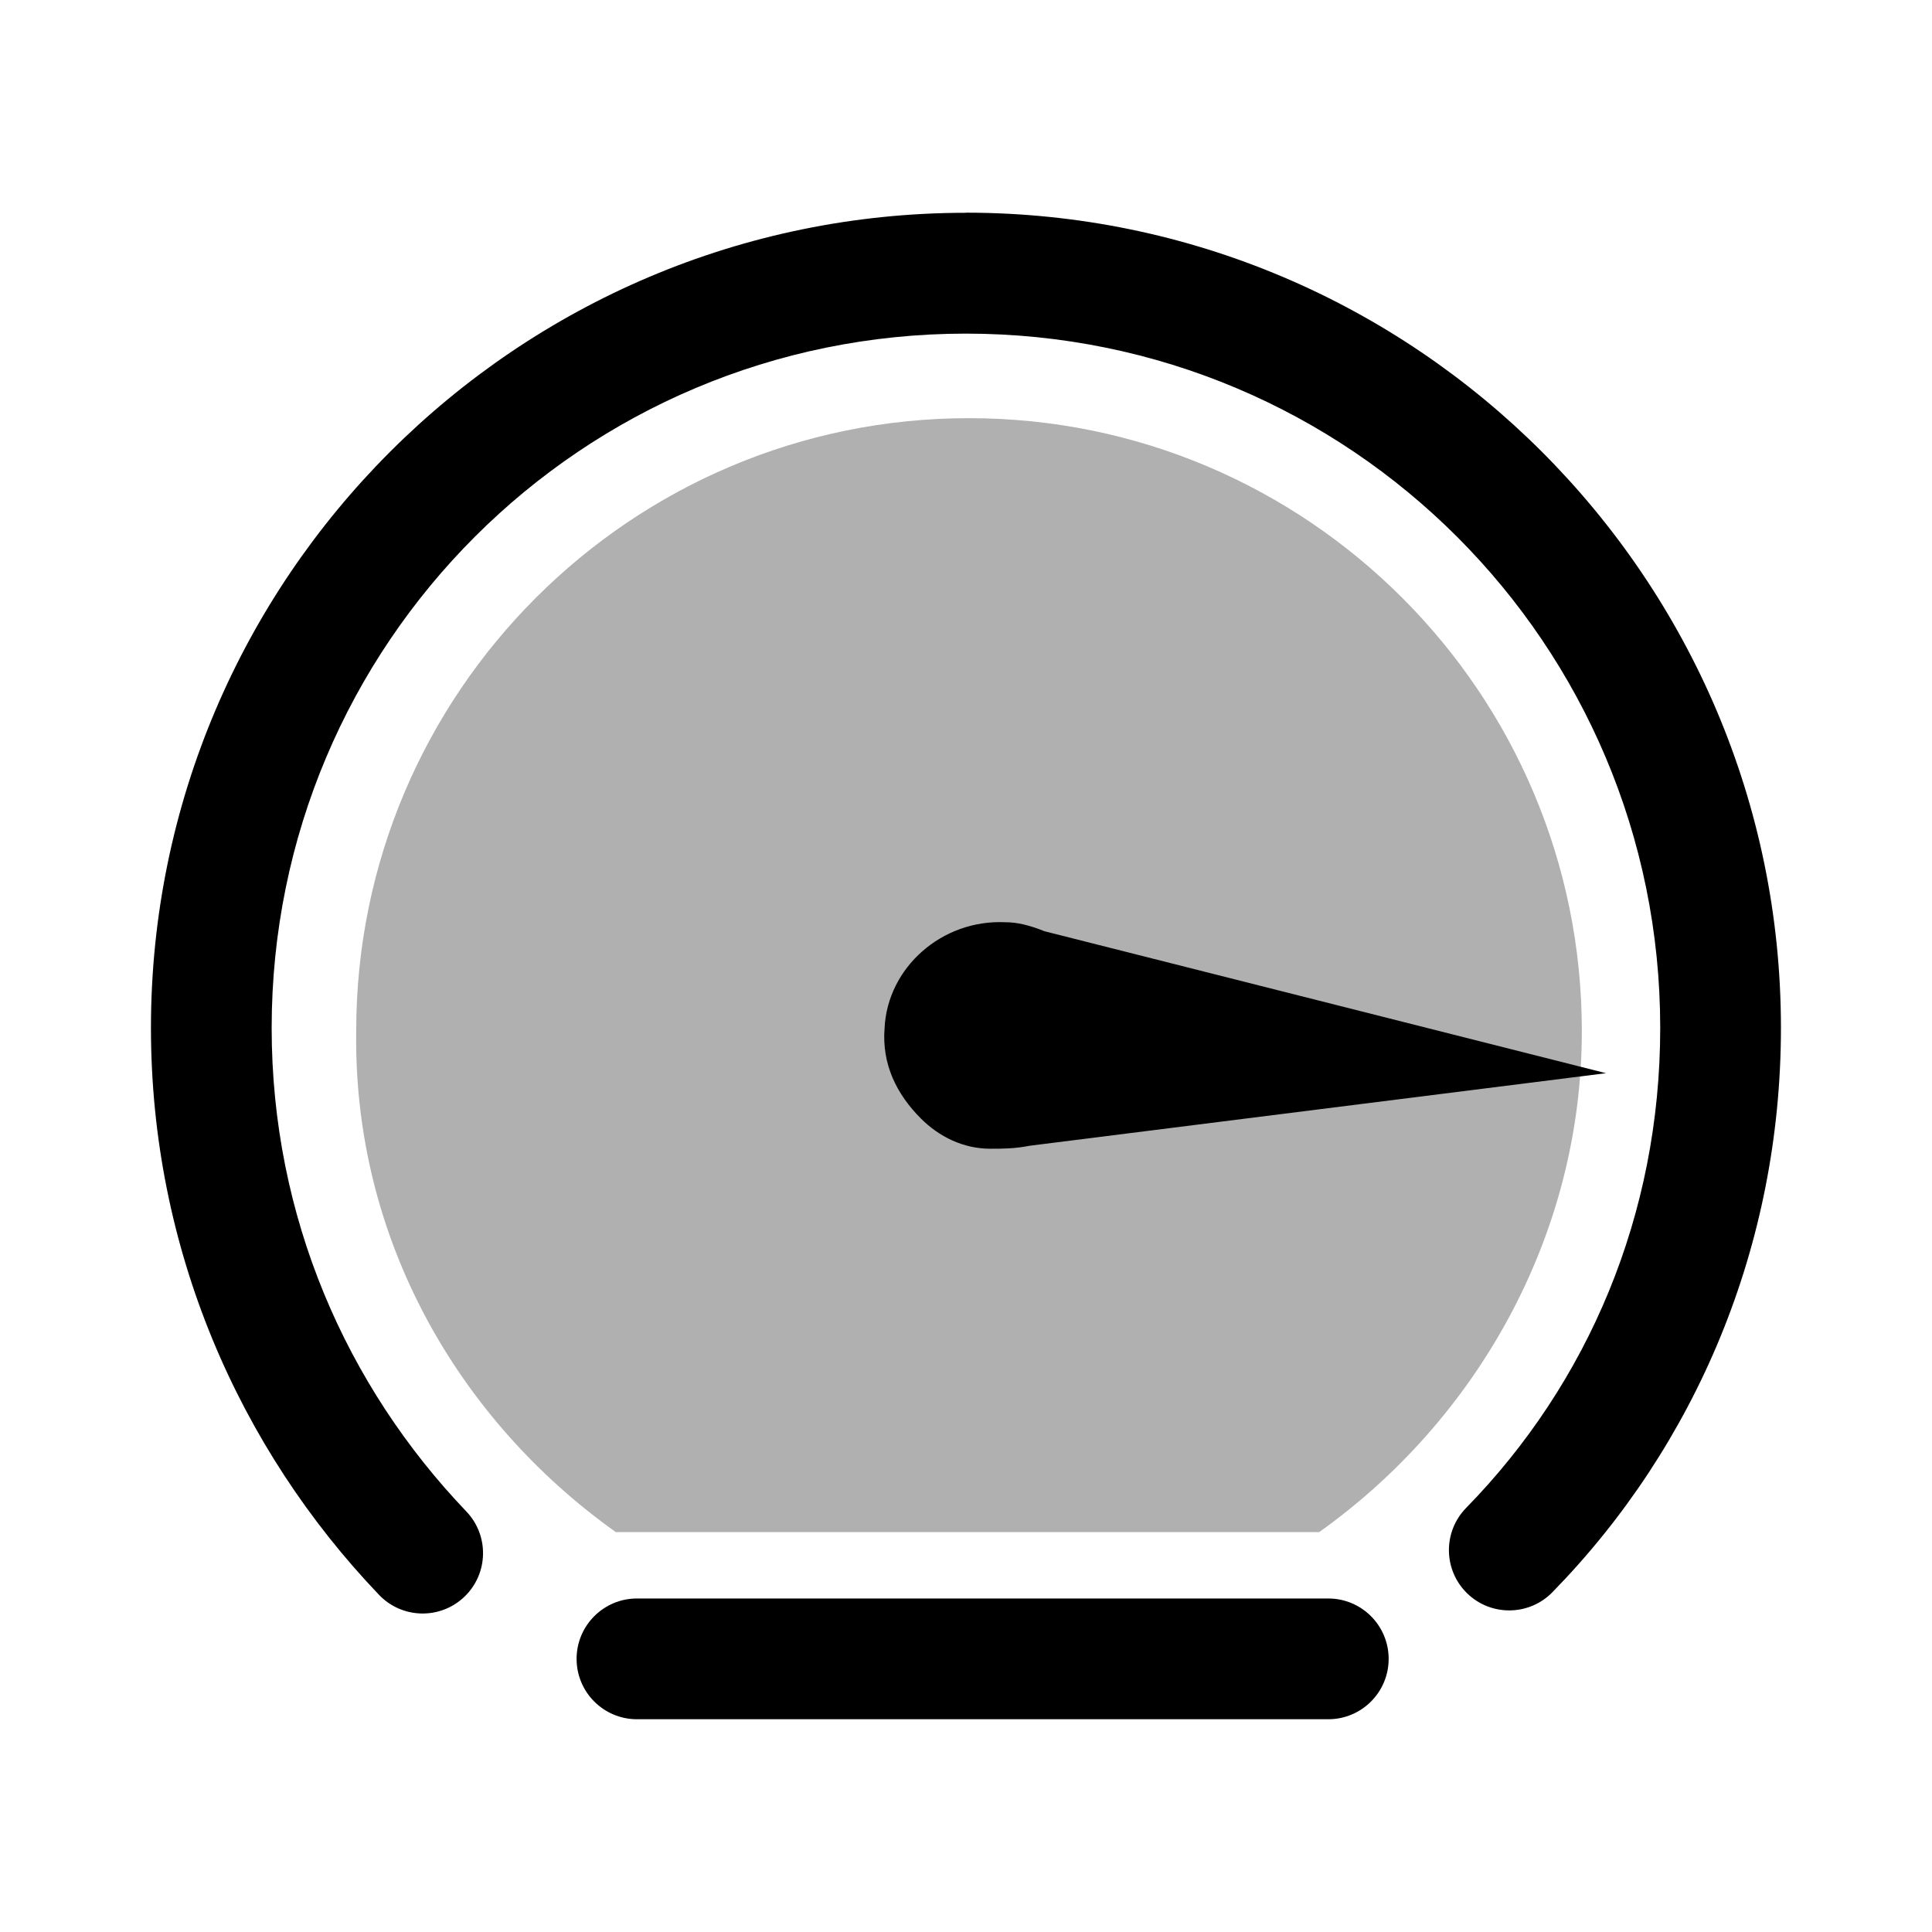
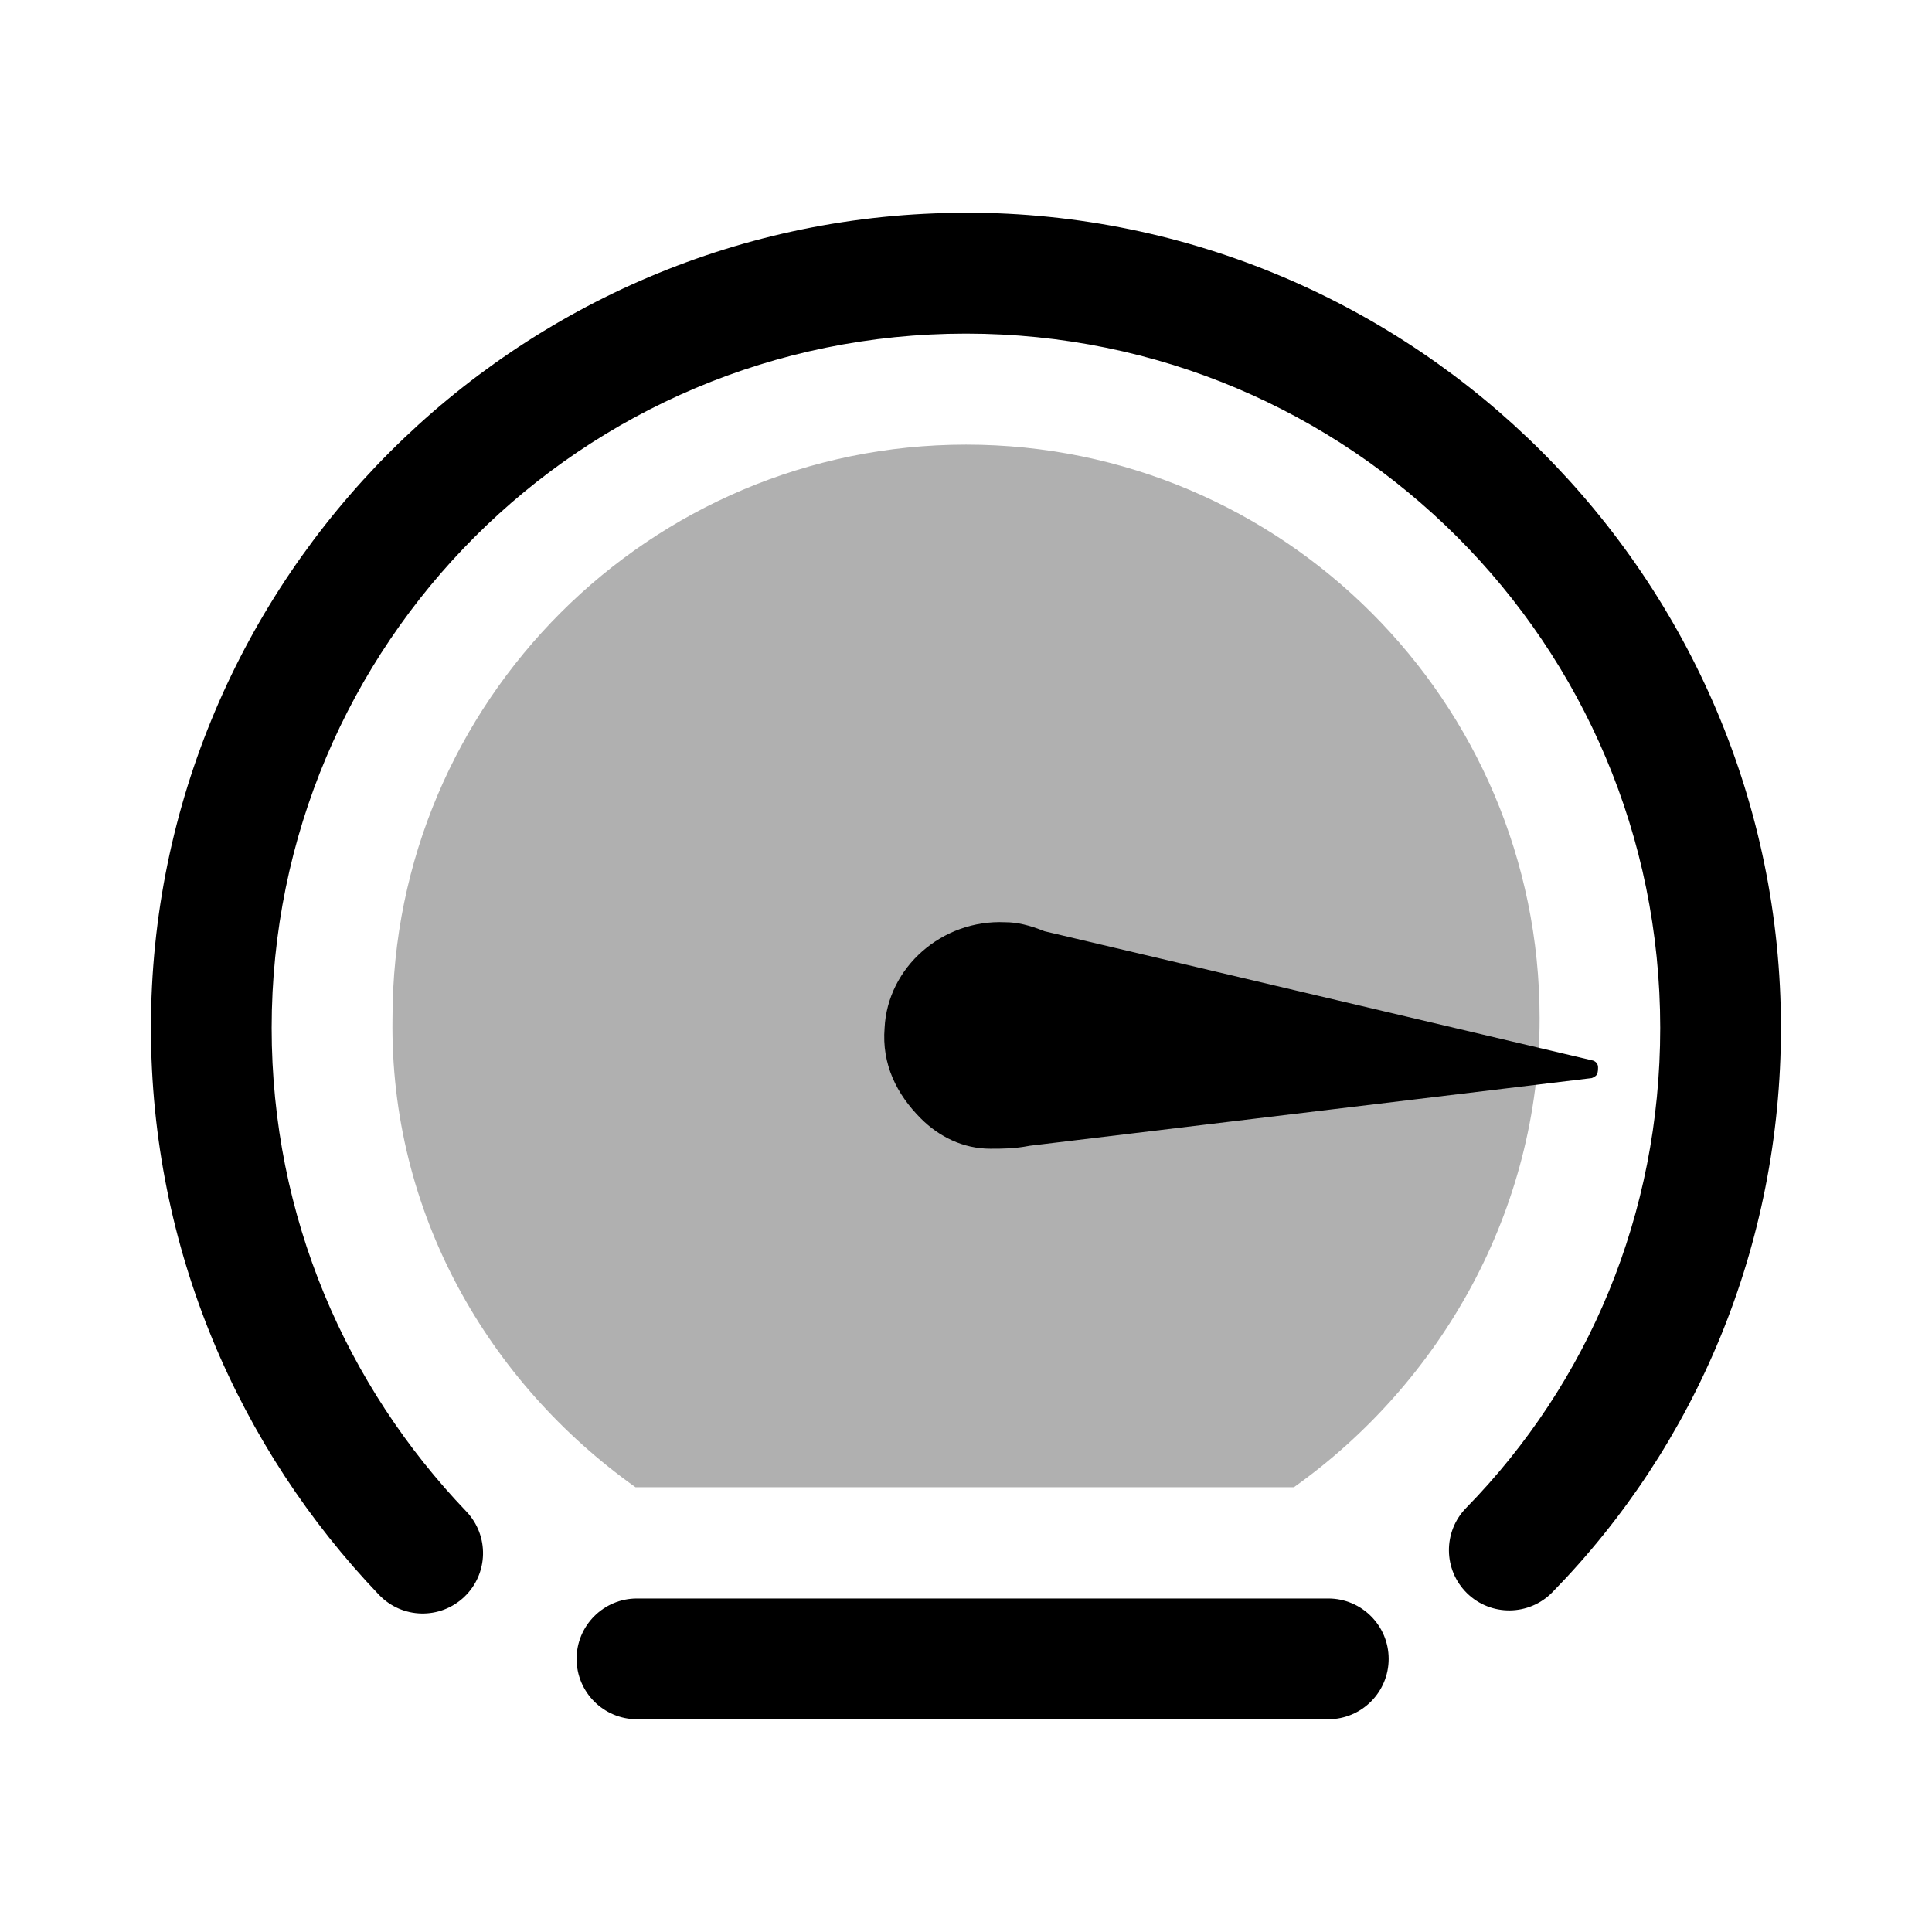
<svg xmlns="http://www.w3.org/2000/svg" width="64" height="64" viewBox="0 0 16.933 16.933" version="1.1" id="svg1">
  <defs id="defs1" />
  <g id="layer1">
-     <path style="color:#000000;font-style:normal;font-variant:normal;font-weight:normal;font-stretch:normal;font-size:medium;line-height:normal;font-family:sans-serif;font-variant-ligatures:normal;font-variant-position:normal;font-variant-caps:normal;font-variant-numeric:normal;font-variant-alternates:normal;font-variant-east-asian:normal;font-feature-settings:normal;font-variation-settings:normal;text-indent:0;text-align:start;text-decoration:none;text-decoration-line:none;text-decoration-style:solid;text-decoration-color:#000000;letter-spacing:normal;word-spacing:normal;text-transform:none;writing-mode:lr-tb;direction:ltr;text-orientation:mixed;dominant-baseline:auto;baseline-shift:baseline;text-anchor:start;white-space:normal;shape-padding:0;shape-margin:0;inline-size:0;clip-rule:nonzero;display:inline;overflow:visible;visibility:visible;opacity:0.309;isolation:auto;mix-blend-mode:normal;color-interpolation:sRGB;color-interpolation-filters:linearRGB;solid-color:#000000;solid-opacity:1;vector-effect:none;fill:#000000;fill-opacity:1;fill-rule:nonzero;stroke:none;stroke-width:0.265;stroke-linecap:butt;stroke-linejoin:miter;stroke-miterlimit:4;stroke-dasharray:none;stroke-dashoffset:0;stroke-opacity:1;color-rendering:auto;image-rendering:auto;shape-rendering:auto;text-rendering:auto;enable-background:accumulate;stop-color:#000000" d="m 5.397,13.428 h 6.165 c 1.376,-0.979 2.302,-2.593 2.302,-4.392 0,-2.963 -2.408,-5.371 -5.371,-5.371 -2.963,0 -5.371,2.408 -5.371,5.371 -0.026,1.826 0.9,3.413 2.275,4.392 z" id="path134" />
-     <path style="color:#000000;font-style:normal;font-variant:normal;font-weight:normal;font-stretch:normal;font-size:medium;line-height:normal;font-family:sans-serif;font-variant-ligatures:normal;font-variant-position:normal;font-variant-caps:normal;font-variant-numeric:normal;font-variant-alternates:normal;font-variant-east-asian:normal;font-feature-settings:normal;font-variation-settings:normal;text-indent:0;text-align:start;text-decoration:none;text-decoration-line:none;text-decoration-style:solid;text-decoration-color:#000000;letter-spacing:normal;word-spacing:normal;text-transform:none;writing-mode:lr-tb;direction:ltr;text-orientation:mixed;dominant-baseline:auto;baseline-shift:baseline;text-anchor:start;white-space:normal;shape-padding:0;shape-margin:0;inline-size:0;clip-rule:nonzero;display:inline;overflow:visible;visibility:visible;isolation:auto;mix-blend-mode:normal;color-interpolation:sRGB;color-interpolation-filters:linearRGB;solid-color:#000000;solid-opacity:1;vector-effect:none;fill:#000000;fill-opacity:1;fill-rule:nonzero;stroke:none;stroke-width:0.265;stroke-linecap:butt;stroke-linejoin:miter;stroke-miterlimit:4;stroke-dasharray:none;stroke-dashoffset:0;stroke-opacity:1;color-rendering:auto;image-rendering:auto;shape-rendering:auto;text-rendering:auto;enable-background:accumulate;stop-color:#000000" d="m 8.811,8.083 c -0.556,-0.026 -1.032,0.397 -1.058,0.926 -0.026,0.318 0.106,0.582 0.318,0.794 0.159,0.159 0.37,0.265 0.609,0.265 0.106,0 0.212,0 0.344,-0.026 L 14.076,9.406 9.155,8.162 C 9.022,8.109 8.916,8.083 8.811,8.083 Z" id="path135" />
+     <path style="color:#000000;font-style:normal;font-variant:normal;font-weight:normal;font-stretch:normal;font-size:medium;line-height:normal;font-family:sans-serif;font-variant-ligatures:normal;font-variant-position:normal;font-variant-caps:normal;font-variant-numeric:normal;font-variant-alternates:normal;font-variant-east-asian:normal;font-feature-settings:normal;font-variation-settings:normal;text-indent:0;text-align:start;text-decoration:none;text-decoration-line:none;text-decoration-style:solid;text-decoration-color:#000000;letter-spacing:normal;word-spacing:normal;text-transform:none;writing-mode:lr-tb;direction:ltr;text-orientation:mixed;dominant-baseline:auto;baseline-shift:baseline;text-anchor:start;white-space:normal;shape-padding:0;shape-margin:0;inline-size:0;clip-rule:nonzero;display:inline;overflow:visible;visibility:visible;opacity:0.309;isolation:auto;mix-blend-mode:normal;color-interpolation:sRGB;color-interpolation-filters:linearRGB;solid-color:#000000;solid-opacity:1;vector-effect:none;fill:#000000;fill-opacity:1;fill-rule:nonzero;stroke:none;stroke-width:0.248;stroke-linecap:butt;stroke-linejoin:miter;stroke-miterlimit:4;stroke-dasharray:none;stroke-dashoffset:0;stroke-opacity:1;color-rendering:auto;image-rendering:auto;shape-rendering:auto;text-rendering:auto;enable-background:accumulate;stop-color:#000000" d="m 5.57,13.035 h 5.77 c 1.288,-0.916 2.154,-2.427 2.154,-4.111 0,-2.773 -2.253,-5.027 -5.027,-5.027 -2.773,0 -5.027,2.253 -5.027,5.027 -0.025,1.709 0.842,3.194 2.13,4.111 z" id="path134" />
+     <path style="color:#000000;font-style:normal;font-variant:normal;font-weight:normal;font-stretch:normal;font-size:medium;line-height:normal;font-family:sans-serif;font-variant-ligatures:normal;font-variant-position:normal;font-variant-caps:normal;font-variant-numeric:normal;font-variant-alternates:normal;font-variant-east-asian:normal;font-feature-settings:normal;font-variation-settings:normal;text-indent:0;text-align:start;text-decoration:none;text-decoration-line:none;text-decoration-style:solid;text-decoration-color:#000000;letter-spacing:normal;word-spacing:normal;text-transform:none;writing-mode:lr-tb;direction:ltr;text-orientation:mixed;dominant-baseline:auto;baseline-shift:baseline;text-anchor:start;white-space:normal;shape-padding:0;shape-margin:0;inline-size:0;clip-rule:nonzero;display:inline;overflow:visible;visibility:visible;isolation:auto;mix-blend-mode:normal;color-interpolation:sRGB;color-interpolation-filters:linearRGB;solid-color:#000000;solid-opacity:1;vector-effect:none;fill:#000000;fill-opacity:1;fill-rule:nonzero;stroke:none;stroke-width:0.265;stroke-linecap:butt;stroke-linejoin:miter;stroke-miterlimit:4;stroke-dasharray:none;stroke-dashoffset:0;stroke-opacity:1;color-rendering:auto;image-rendering:auto;shape-rendering:auto;text-rendering:auto;enable-background:accumulate;stop-color:#000000" d="m 8.811,8.083 c -0.556,-0.026 -1.032,0.397 -1.058,0.926 -0.026,0.318 0.106,0.582 0.318,0.794 0.159,0.159 0.37,0.265 0.609,0.265 0.106,0 0.212,0 0.344,-0.026 L 13.95,9.449 c 0,0 0.03,-0.009 0.045,-0.03 0.011,-0.016 0.011,-0.052 0.011,-0.064 7.53e-4,-0.048 -0.045,-0.06 -0.045,-0.06 L 9.155,8.162 C 9.022,8.109 8.916,8.083 8.811,8.083 Z" id="path135" />
    <path style="color:#000000;font-style:normal;font-variant:normal;font-weight:normal;font-stretch:normal;font-size:medium;line-height:normal;font-family:sans-serif;font-variant-ligatures:normal;font-variant-position:normal;font-variant-caps:normal;font-variant-numeric:normal;font-variant-alternates:normal;font-variant-east-asian:normal;font-feature-settings:normal;font-variation-settings:normal;text-indent:0;text-align:start;text-decoration:none;text-decoration-line:none;text-decoration-style:solid;text-decoration-color:#000000;letter-spacing:normal;word-spacing:normal;text-transform:none;writing-mode:lr-tb;direction:ltr;text-orientation:mixed;dominant-baseline:auto;baseline-shift:baseline;text-anchor:start;white-space:normal;shape-padding:0;shape-margin:0;inline-size:0;clip-rule:nonzero;display:inline;overflow:visible;visibility:visible;isolation:auto;mix-blend-mode:normal;color-interpolation:sRGB;color-interpolation-filters:linearRGB;solid-color:#000000;solid-opacity:1;vector-effect:none;fill:#000000;fill-opacity:1;fill-rule:nonzero;stroke:none;stroke-width:0.265;stroke-linecap:round;stroke-linejoin:miter;stroke-miterlimit:10;stroke-dasharray:none;stroke-dashoffset:0;stroke-opacity:1;color-rendering:auto;image-rendering:auto;shape-rendering:auto;text-rendering:auto;enable-background:accumulate;stop-color:#000000" d="m 8.467,1.865 c -3.938,0 -7.144,3.206 -7.144,7.144 0,1.939 0.773,3.686 1.999,4.969 a 0.529,0.529 0 0 0 0.748,0.017 0.529,0.529 0 0 0 0.017,-0.748 C 3.037,12.149 2.381,10.668 2.381,9.009 c 0,-3.365 2.72,-6.085 6.085,-6.085 3.365,0 6.085,2.72 6.085,6.085 0,1.636 -0.631,3.113 -1.701,4.207 a 0.529,0.529 0 0 0 0.008,0.748 0.529,0.529 0 0 0 0.748,-0.009 c 1.258,-1.287 2.003,-3.037 2.003,-4.947 0,-3.938 -3.206,-7.144 -7.144,-7.144 z" id="path869" />
    <g id="line136" style="fill:#000000" transform="matrix(0.2645833,0,0,0.2645833,131.4979,25.1751)">
      <path style="color:#000000;font-style:normal;font-variant:normal;font-weight:normal;font-stretch:normal;font-size:medium;line-height:normal;font-family:sans-serif;font-variant-ligatures:normal;font-variant-position:normal;font-variant-caps:normal;font-variant-numeric:normal;font-variant-alternates:normal;font-variant-east-asian:normal;font-feature-settings:normal;font-variation-settings:normal;text-indent:0;text-align:start;text-decoration:none;text-decoration-line:none;text-decoration-style:solid;text-decoration-color:#000000;letter-spacing:normal;word-spacing:normal;text-transform:none;writing-mode:lr-tb;direction:ltr;text-orientation:mixed;dominant-baseline:auto;baseline-shift:baseline;text-anchor:start;white-space:normal;shape-padding:0;shape-margin:0;inline-size:0;clip-rule:nonzero;display:inline;overflow:visible;visibility:visible;isolation:auto;mix-blend-mode:normal;color-interpolation:sRGB;color-interpolation-filters:linearRGB;solid-color:#000000;solid-opacity:1;vector-effect:none;fill:#000000;fill-opacity:1;fill-rule:nonzero;stroke:none;stroke-width:4;stroke-linecap:round;stroke-linejoin:miter;stroke-miterlimit:10;stroke-dasharray:none;stroke-dashoffset:0;stroke-opacity:1;color-rendering:auto;image-rendering:auto;shape-rendering:auto;text-rendering:auto;enable-background:accumulate;stop-color:#000000;stop-opacity:1" d="M -475.9,-40.2 H -453" id="path873" />
      <path style="color:#000000;font-style:normal;font-variant:normal;font-weight:normal;font-stretch:normal;font-size:medium;line-height:normal;font-family:sans-serif;font-variant-ligatures:normal;font-variant-position:normal;font-variant-caps:normal;font-variant-numeric:normal;font-variant-alternates:normal;font-variant-east-asian:normal;font-feature-settings:normal;font-variation-settings:normal;text-indent:0;text-align:start;text-decoration:none;text-decoration-line:none;text-decoration-style:solid;text-decoration-color:#000000;letter-spacing:normal;word-spacing:normal;text-transform:none;writing-mode:lr-tb;direction:ltr;text-orientation:mixed;dominant-baseline:auto;baseline-shift:baseline;text-anchor:start;white-space:normal;shape-padding:0;shape-margin:0;inline-size:0;clip-rule:nonzero;display:inline;overflow:visible;visibility:visible;isolation:auto;mix-blend-mode:normal;color-interpolation:sRGB;color-interpolation-filters:linearRGB;solid-color:#000000;solid-opacity:1;vector-effect:none;fill:#000000;fill-opacity:1;fill-rule:nonzero;stroke:none;stroke-linecap:round;stroke-linejoin:miter;stroke-miterlimit:10;stroke-dasharray:none;stroke-dashoffset:0;stroke-opacity:1;color-rendering:auto;image-rendering:auto;shape-rendering:auto;text-rendering:auto;enable-background:accumulate;stop-color:#000000;stop-opacity:1" d="m -475.9,-42.199 a 2,2 0 0 0 -2,2 2,2 0 0 0 2,2 H -453 a 2,2 0 0 0 2,-2 2,2 0 0 0 -2,-2 z" id="path875" />
    </g>
  </g>
</svg>
